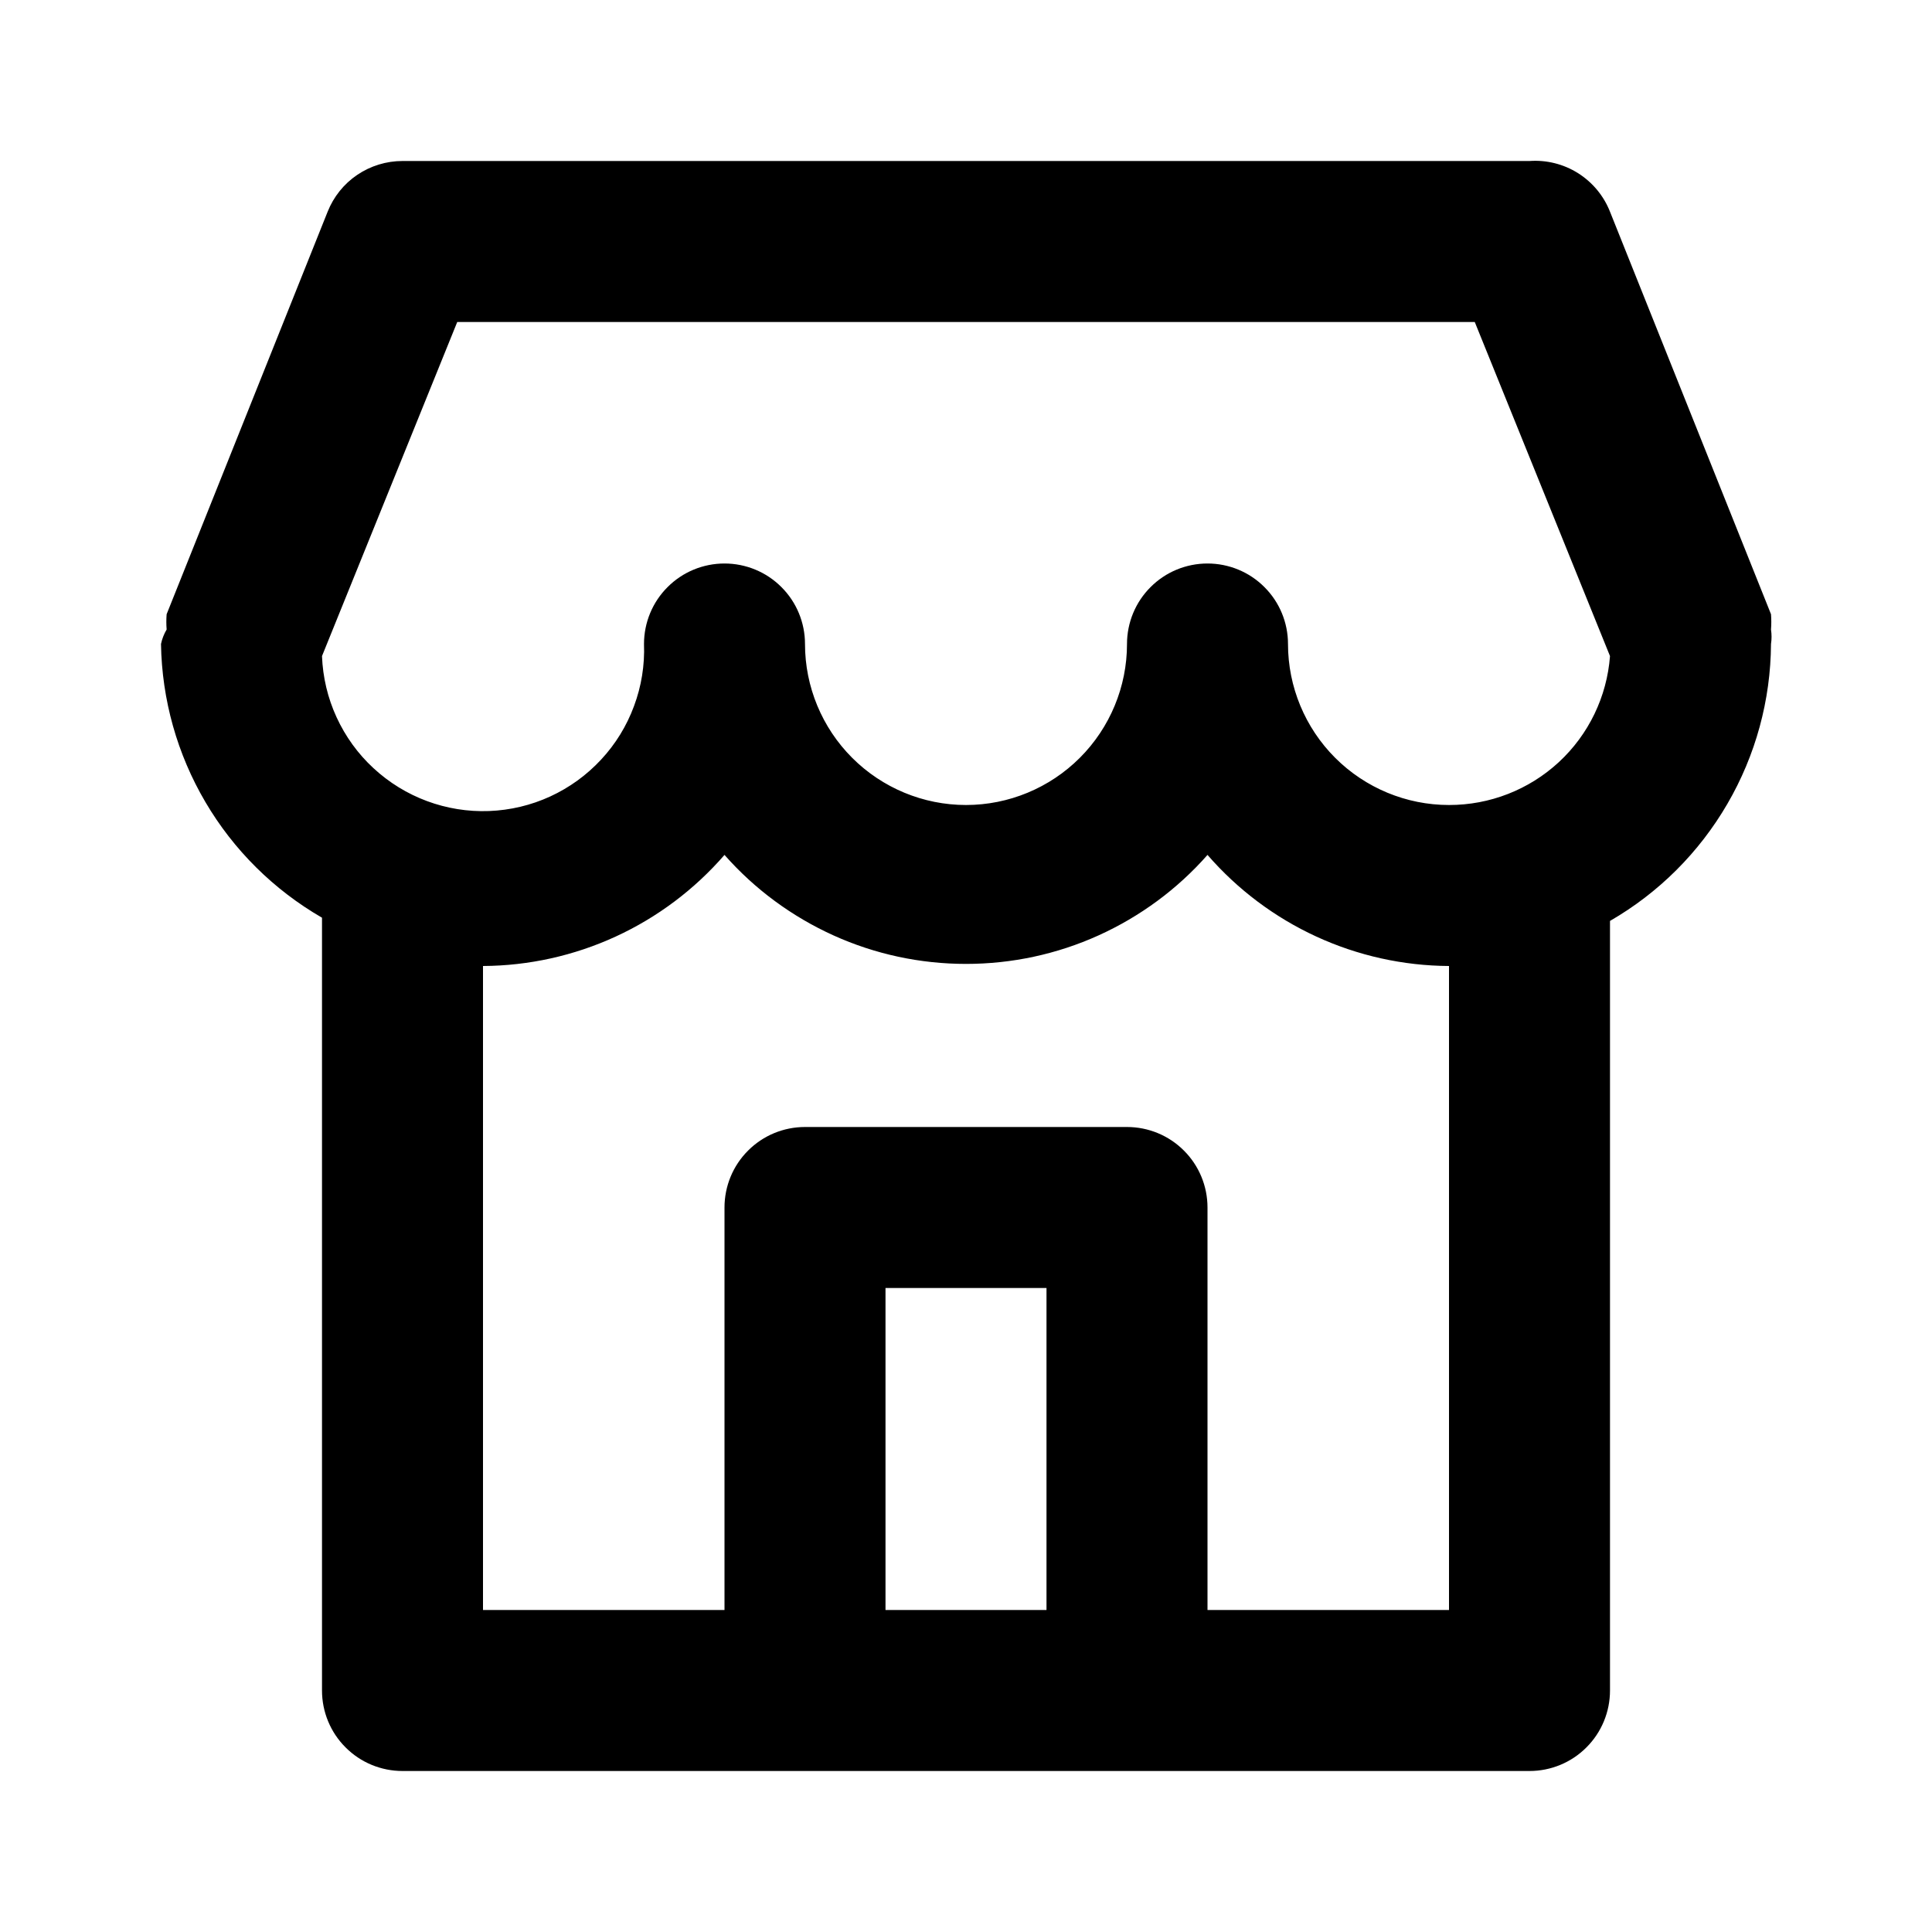
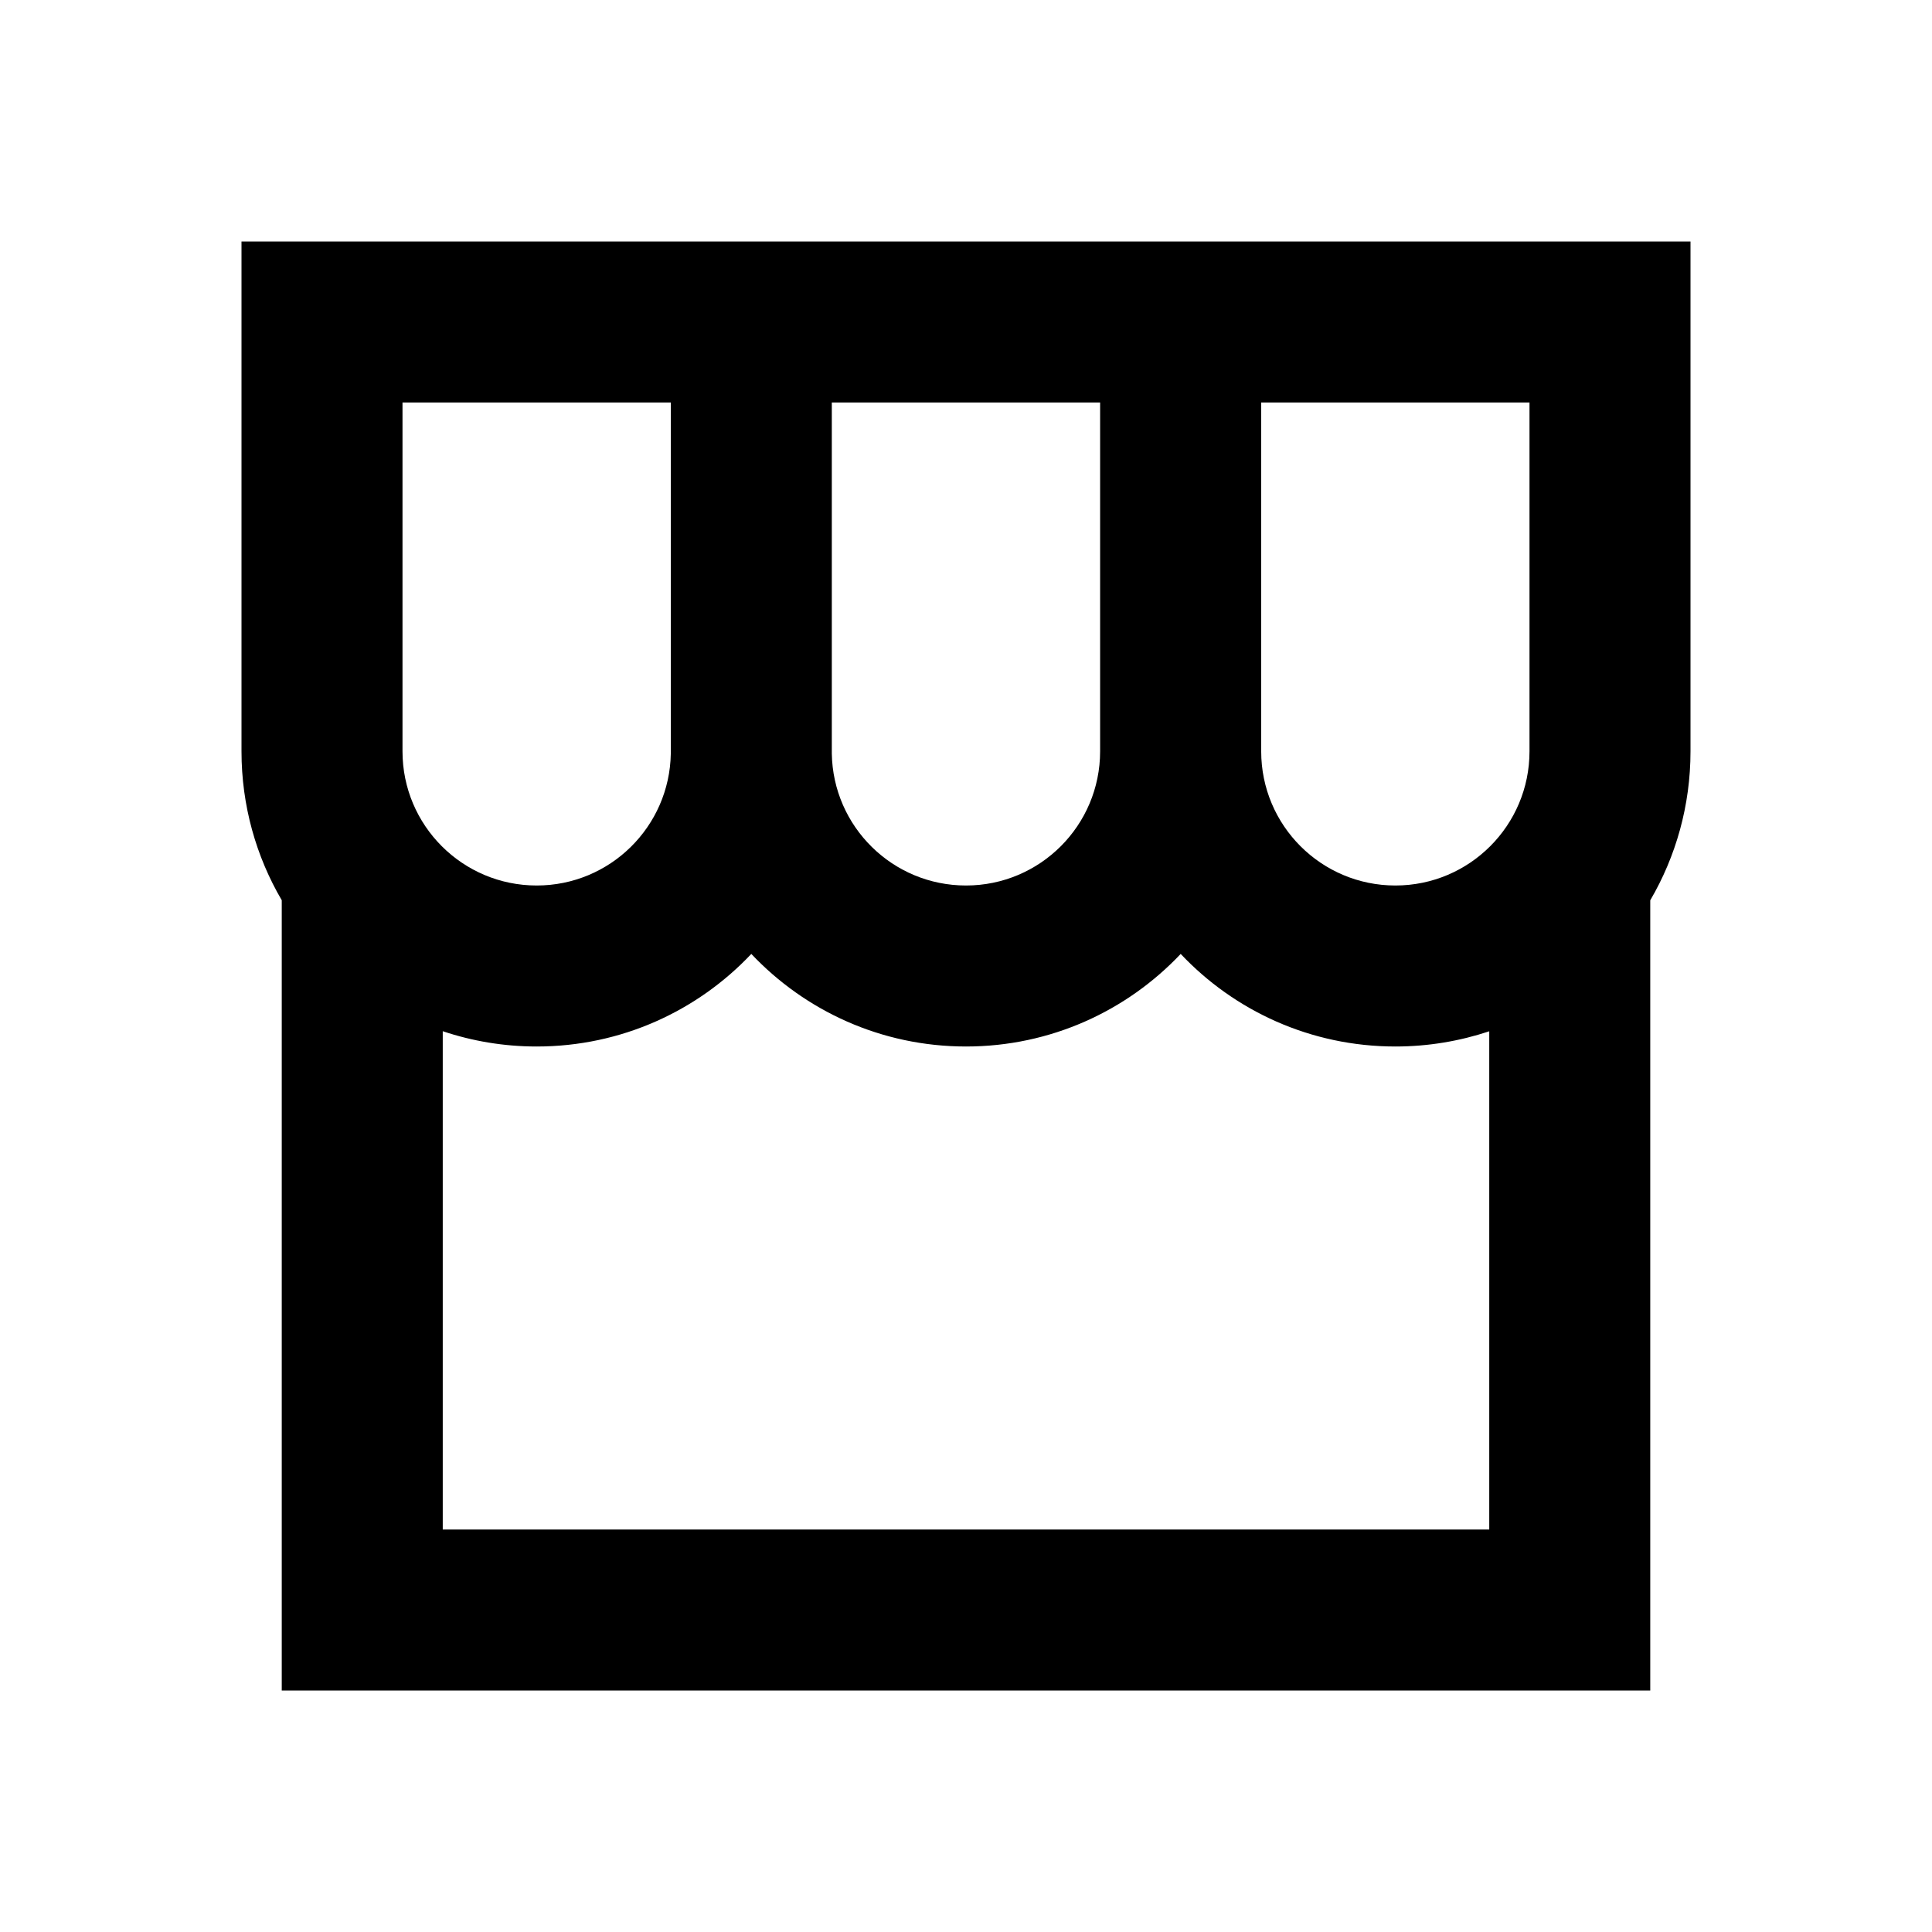
<svg xmlns="http://www.w3.org/2000/svg" width="24" height="24" viewBox="0 0 24 24" fill="none">
-   <path d="M22 7.82C22.005 7.757 22.005 7.693 22 7.63L20 2.63C19.922 2.432 19.783 2.265 19.603 2.151C19.423 2.038 19.212 1.985 19 2H5C4.8 2 4.604 2.06 4.438 2.172C4.272 2.284 4.144 2.444 4.07 2.63L2.07 7.63C2.065 7.693 2.065 7.757 2.07 7.82C2.037 7.876 2.013 7.937 2 8C2.011 8.691 2.201 9.368 2.552 9.964C2.902 10.56 3.401 11.054 4 11.4V21C4 21.265 4.105 21.52 4.293 21.707C4.48 21.895 4.735 22 5 22H19C19.265 22 19.52 21.895 19.707 21.707C19.895 21.52 20 21.265 20 21V11.44C20.605 11.091 21.107 10.59 21.458 9.986C21.809 9.383 21.996 8.698 22 8C22.009 7.94 22.009 7.88 22 7.82ZM13 20H11V16H13V20ZM18 20H15V15C15 14.735 14.895 14.48 14.707 14.293C14.52 14.105 14.265 14 14 14H10C9.735 14 9.48 14.105 9.293 14.293C9.105 14.48 9 14.735 9 15V20H6V12C6.569 11.997 7.132 11.872 7.649 11.634C8.166 11.396 8.627 11.05 9 10.62C9.375 11.046 9.837 11.386 10.354 11.62C10.871 11.854 11.432 11.974 12 11.974C12.568 11.974 13.129 11.854 13.646 11.62C14.163 11.386 14.625 11.046 15 10.62C15.373 11.05 15.834 11.396 16.351 11.634C16.868 11.872 17.43 11.997 18 12V20ZM18 10C17.47 10 16.961 9.789 16.586 9.414C16.211 9.039 16 8.53 16 8C16 7.735 15.895 7.48 15.707 7.293C15.52 7.105 15.265 7 15 7C14.735 7 14.48 7.105 14.293 7.293C14.105 7.48 14 7.735 14 8C14 8.53 13.789 9.039 13.414 9.414C13.039 9.789 12.53 10 12 10C11.47 10 10.961 9.789 10.586 9.414C10.211 9.039 10 8.53 10 8C10 7.735 9.895 7.48 9.707 7.293C9.52 7.105 9.265 7 9 7C8.735 7 8.48 7.105 8.293 7.293C8.105 7.48 8 7.735 8 8C8.01 8.263 7.968 8.525 7.876 8.771C7.785 9.018 7.646 9.244 7.467 9.436C7.288 9.629 7.074 9.784 6.835 9.894C6.596 10.004 6.338 10.065 6.075 10.075C5.545 10.095 5.028 9.903 4.639 9.542C4.446 9.364 4.291 9.149 4.181 8.91C4.071 8.671 4.01 8.413 4 8.15L5.68 4H18.32L20 8.15C19.962 8.654 19.735 9.125 19.364 9.468C18.993 9.811 18.505 10.001 18 10Z" fill="currentColor" />
+   <g id="shop-outlined">
+     <path id="Union" fill-rule="evenodd" clip-rule="evenodd" d="M3 3V9.333C3 10.008 3.182 10.64 3.5 11.183V21H20.5V11.184C20.818 10.64 21 10.008 21 9.333V3H3ZM14.667 11.85C13.998 12.558 13.05 13 12 13C10.949 13 10.002 12.558 9.333 11.85C8.665 12.558 7.717 13 6.667 13C6.259 13 5.866 12.933 5.5 12.81V19H18.5V12.811C18.134 12.933 17.741 13 17.334 13C16.283 13 15.335 12.558 14.667 11.85ZM8.333 9.333V5H5V9.333C5 10.254 5.746 11 6.667 11C7.578 11 8.318 10.269 8.333 9.361L8.333 9.333ZM12 11C11.088 11 10.348 10.269 10.333 9.361L10.333 9.333V5H13.666V9.333C13.666 10.254 12.92 11 12 11ZM15.667 9.333V5H19V9.333C19 10.254 18.254 11 17.334 11C16.413 11 15.667 10.254 15.667 9.333Z" fill="currentColor" />
+   </g>
</svg>
